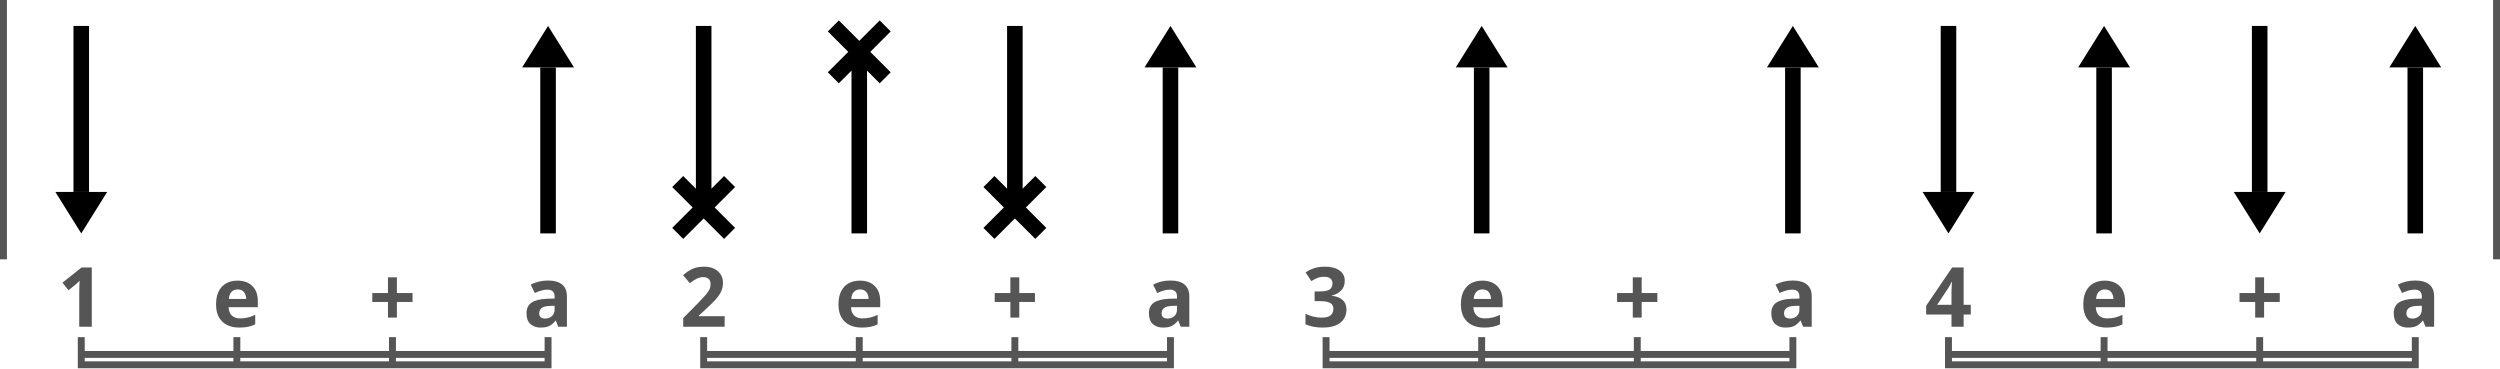
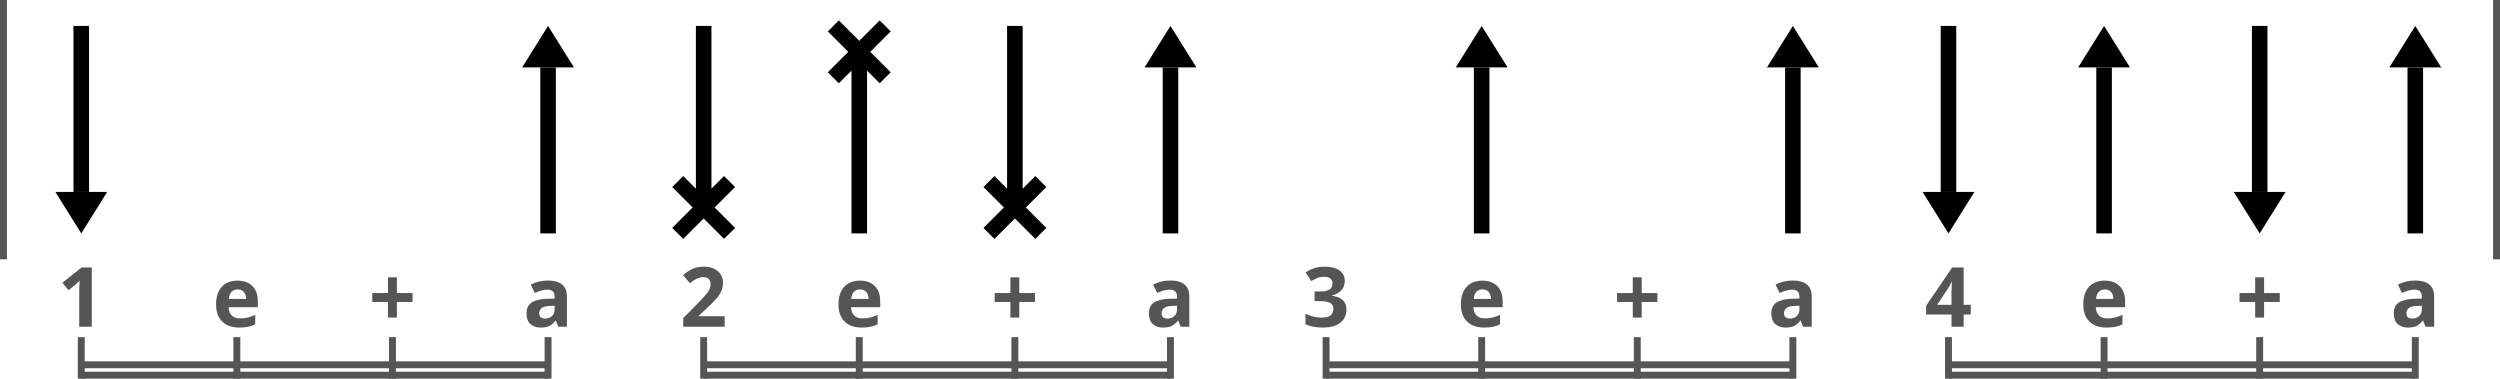
- <svg xmlns="http://www.w3.org/2000/svg" version="1.1" viewBox="-1.0 -7.5 723.0 106.5" overflow="visible">
+ <svg xmlns="http://www.w3.org/2000/svg" version="1.1" viewBox="-1.0 -7.5 723.0 109.5" overflow="visible">
  <g key="measures">
    <line key="barline0" x1="0" y1="-7.5" x2="0" y2="67.5" stroke-width="2" stroke="#555555" />
    <g key="measure0" transform="translate(15.0)">
+       <g key="repeats" transform="translate(-7.5)" fill="#000000" stroke="none">
+         <g key="start" />
+         <g key="end" transform="translate(720.0) translate(-15.0)" />
+       </g>
      <g key="heads" transform="translate(0 -36.0)" fill="black" font-size="28.8" font-family="sans-serif" font-weight="bold" font-style="italic" text-anchor="middle" stroke="none" />
      <g key="strums" fill="#000000" stroke="#000000" font-size="30" text-anchor="middle" font-family="sans-serif" font-weight="bold" font-style="normal">
        <g key="strum0" transform="translate(0.0)">
          <g transform="rotate(180 0 0) translate(-15.0 -60.0)">
            <line x1="7.5" y1="12" x2="7.5" y2="60" stroke-width="4.5" />
            <polygon points="0,12.0 7.5,0 15.0,12.0" stroke="none" />
          </g>
        </g>
        <g key="strum1" transform="translate(45.0)" />
        <g key="strum2" transform="translate(90.0)" />
        <g key="strum3" transform="translate(135.0)">
          <g>
            <line x1="7.5" y1="12" x2="7.5" y2="60" stroke-width="4.5" />
            <polygon points="0,12.0 7.5,0 15.0,12.0" stroke="none" />
          </g>
        </g>
        <g key="strum4" transform="translate(180.0)">
          <path d="M 15.0 0L 0 15.0M 15.0 15.0L 0 0M 7.5 60.0V 7.5" fill="none" stroke-width="4.5" transform="rotate(180 0 0) translate(-15.0 -60.0)" />
        </g>
        <g key="strum5" transform="translate(225.0)">
          <path d="M 15.0 0L 0 15.0M 15.0 15.0L 0 0M 7.5 60.0V 7.5" fill="none" stroke-width="4.5" />
        </g>
        <g key="strum6" transform="translate(270.0)">
          <path d="M 15.0 0L 0 15.0M 15.0 15.0L 0 0M 7.5 60.0V 7.5" fill="none" stroke-width="4.5" transform="rotate(180 0 0) translate(-15.0 -60.0)" />
        </g>
        <g key="strum7" transform="translate(315.0)">
          <g>
            <line x1="7.5" y1="12" x2="7.5" y2="60" stroke-width="4.5" />
            <polygon points="0,12.0 7.5,0 15.0,12.0" stroke="none" />
          </g>
        </g>
        <g key="strum8" transform="translate(360.0)" />
        <g key="strum9" transform="translate(405.0)">
          <g>
            <line x1="7.5" y1="12" x2="7.5" y2="60" stroke-width="4.5" />
            <polygon points="0,12.0 7.5,0 15.0,12.0" stroke="none" />
          </g>
        </g>
        <g key="strum10" transform="translate(450.0)" />
        <g key="strum11" transform="translate(495.0)">
          <g>
            <line x1="7.5" y1="12" x2="7.5" y2="60" stroke-width="4.5" />
            <polygon points="0,12.0 7.5,0 15.0,12.0" stroke="none" />
          </g>
        </g>
        <g key="strum12" transform="translate(540.0)">
          <g transform="rotate(180 0 0) translate(-15.0 -60.0)">
            <line x1="7.5" y1="12" x2="7.5" y2="60" stroke-width="4.5" />
            <polygon points="0,12.0 7.5,0 15.0,12.0" stroke="none" />
          </g>
        </g>
        <g key="strum13" transform="translate(585.0)">
          <g>
            <line x1="7.5" y1="12" x2="7.5" y2="60" stroke-width="4.5" />
            <polygon points="0,12.0 7.5,0 15.0,12.0" stroke="none" />
          </g>
        </g>
        <g key="strum14" transform="translate(630.0)">
          <g transform="rotate(180 0 0) translate(-15.0 -60.0)">
            <line x1="7.5" y1="12" x2="7.5" y2="60" stroke-width="4.5" />
            <polygon points="0,12.0 7.5,0 15.0,12.0" stroke="none" />
          </g>
        </g>
        <g key="strum15" transform="translate(675.0)">
          <g>
            <line x1="7.5" y1="12" x2="7.5" y2="60" stroke-width="4.5" />
            <polygon points="0,12.0 7.5,0 15.0,12.0" stroke="none" />
          </g>
        </g>
      </g>
      <g key="counts" transform="translate(0 60.0)" fill="#555555" font-size="24" font-family="sans-serif" font-weight="bold" font-style="normal" text-anchor="middle" stroke="none">
        <text key="count0" x="7.5" y="27">1</text>
        <text key="count1" x="52.5" y="27">e</text>
        <text key="count2" x="97.5" y="27">+</text>
        <text key="count3" x="142.5" y="27">a</text>
        <text key="count4" x="187.5" y="27">2</text>
        <text key="count5" x="232.5" y="27">e</text>
        <text key="count6" x="277.5" y="27">+</text>
        <text key="count7" x="322.5" y="27">a</text>
        <text key="count8" x="367.5" y="27">3</text>
        <text key="count9" x="412.5" y="27">e</text>
        <text key="count10" x="457.5" y="27">+</text>
        <text key="count11" x="502.5" y="27">a</text>
        <text key="count12" x="547.5" y="27">4</text>
        <text key="count13" x="592.5" y="27">e</text>
        <text key="count14" x="637.5" y="27">+</text>
        <text key="count15" x="682.5" y="27">a</text>
      </g>
      <g key="rhythmGroups" transform="translate(0 90.0)" fill="#555555" stroke="#555555" stroke-width="2" font-size="14" text-anchor="middle" font-family="sans-serif" font-weight="normal" font-style="normal">
        <g key="group0" transform="translate(7.5)">
          <g fill="none">
-             <path d="M0,0v8.0 h45.0 V0 v8.0 h45.0 V0 v8.0 h45.0 V0" />
-             <line x1="0" y1="5" x2="135" y2="5" />
+             <path key="stems" d="M0,0 v12.0 m45.0,0 V0 v12.0 m45.0,0 V0 v12.0 m45.0,0 V0" />
+             <path key="beams" d="M0,11.0 h135.0 M0,8.0 h135.0" />
          </g>
        </g>
        <g key="group1" transform="translate(187.5)">
          <g fill="none">
-             <path d="M0,0v8.0 h45.0 V0 v8.0 h45.0 V0 v8.0 h45.0 V0" />
-             <line x1="0" y1="5" x2="135" y2="5" />
+             <path key="stems" d="M0,0 v12.0 m45.0,0 V0 v12.0 m45.0,0 V0 v12.0 m45.0,0 V0" />
+             <path key="beams" d="M0,11.0 h135.0 M0,8.0 h135.0" />
          </g>
        </g>
        <g key="group2" transform="translate(367.5)">
          <g fill="none">
-             <path d="M0,0v8.0 h45.0 V0 v8.0 h45.0 V0 v8.0 h45.0 V0" />
-             <line x1="0" y1="5" x2="135" y2="5" />
+             <path key="stems" d="M0,0 v12.0 m45.0,0 V0 v12.0 m45.0,0 V0 v12.0 m45.0,0 V0" />
+             <path key="beams" d="M0,11.0 h135.0 M0,8.0 h135.0" />
          </g>
        </g>
        <g key="group3" transform="translate(547.5)">
          <g fill="none">
-             <path d="M0,0v8.0 h45.0 V0 v8.0 h45.0 V0 v8.0 h45.0 V0" />
-             <line x1="0" y1="5" x2="135" y2="5" />
+             <path key="stems" d="M0,0 v12.0 m45.0,0 V0 v12.0 m45.0,0 V0 v12.0 m45.0,0 V0" />
+             <path key="beams" d="M0,11.0 h135.0 M0,8.0 h135.0" />
          </g>
        </g>
      </g>
    </g>
    <line key="barline1" x1="721" y1="-7.5" x2="721" y2="67.5" stroke-width="2" stroke="#555555" />
  </g>
</svg>
